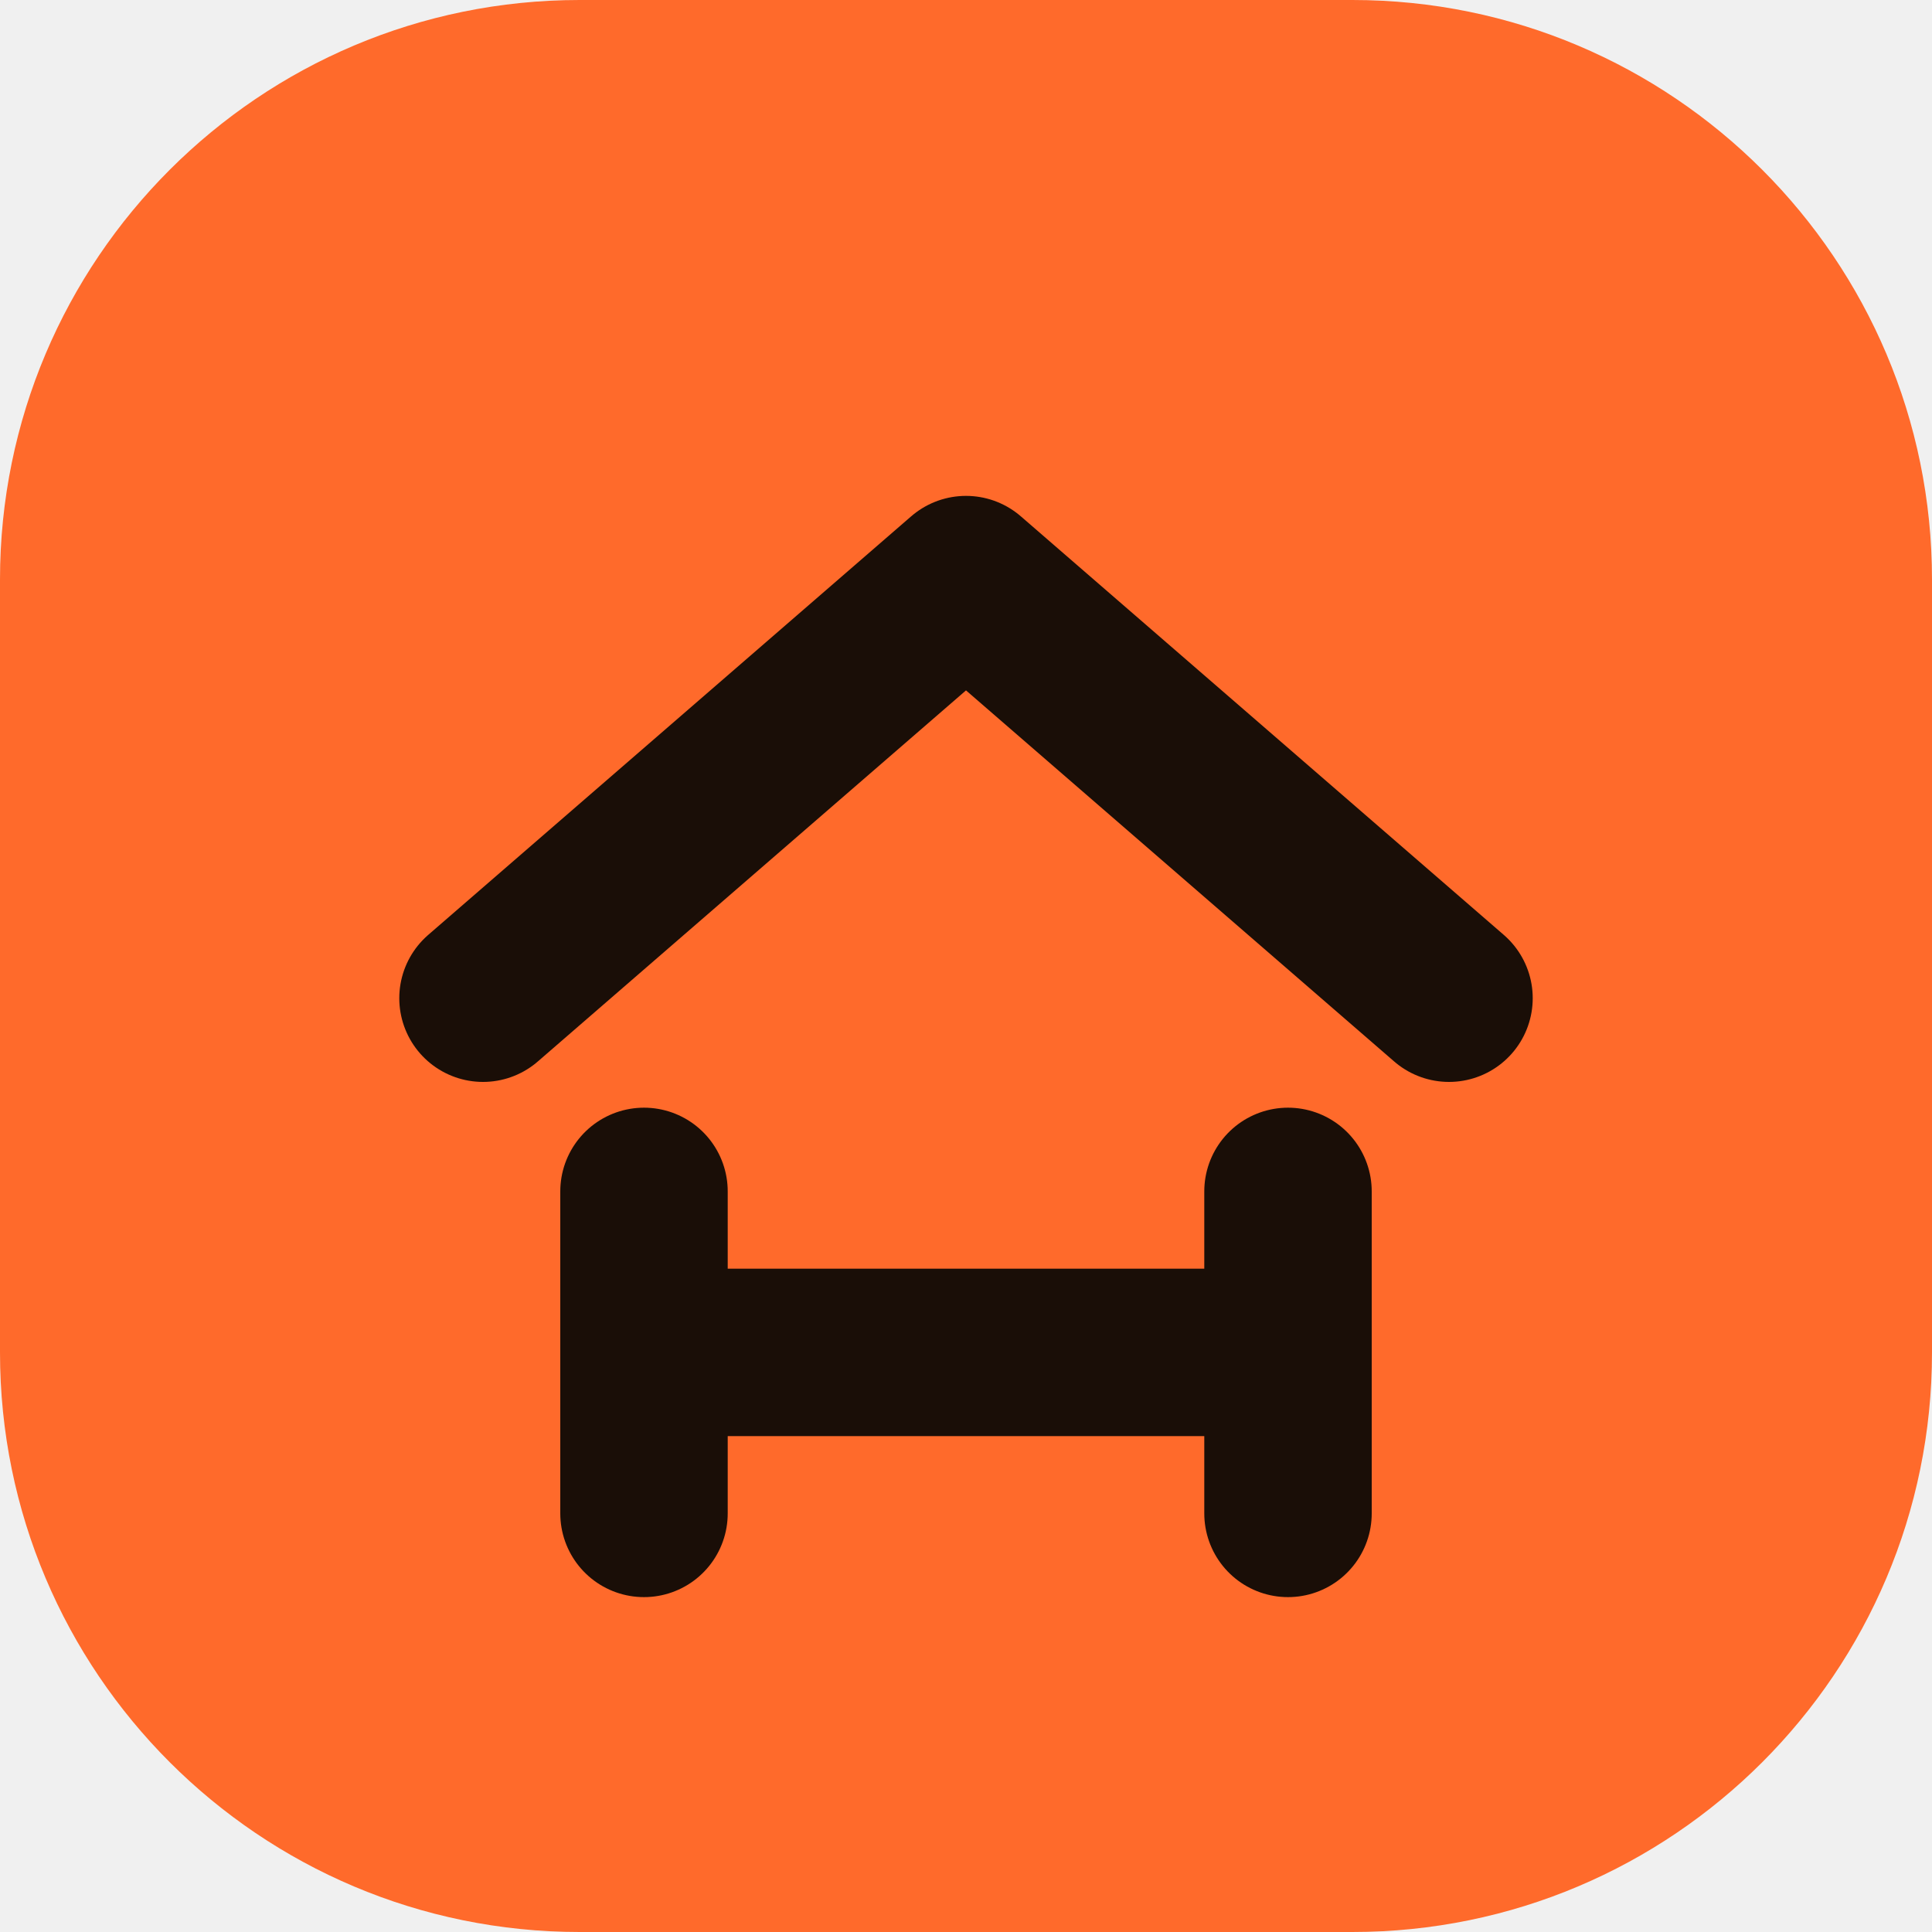
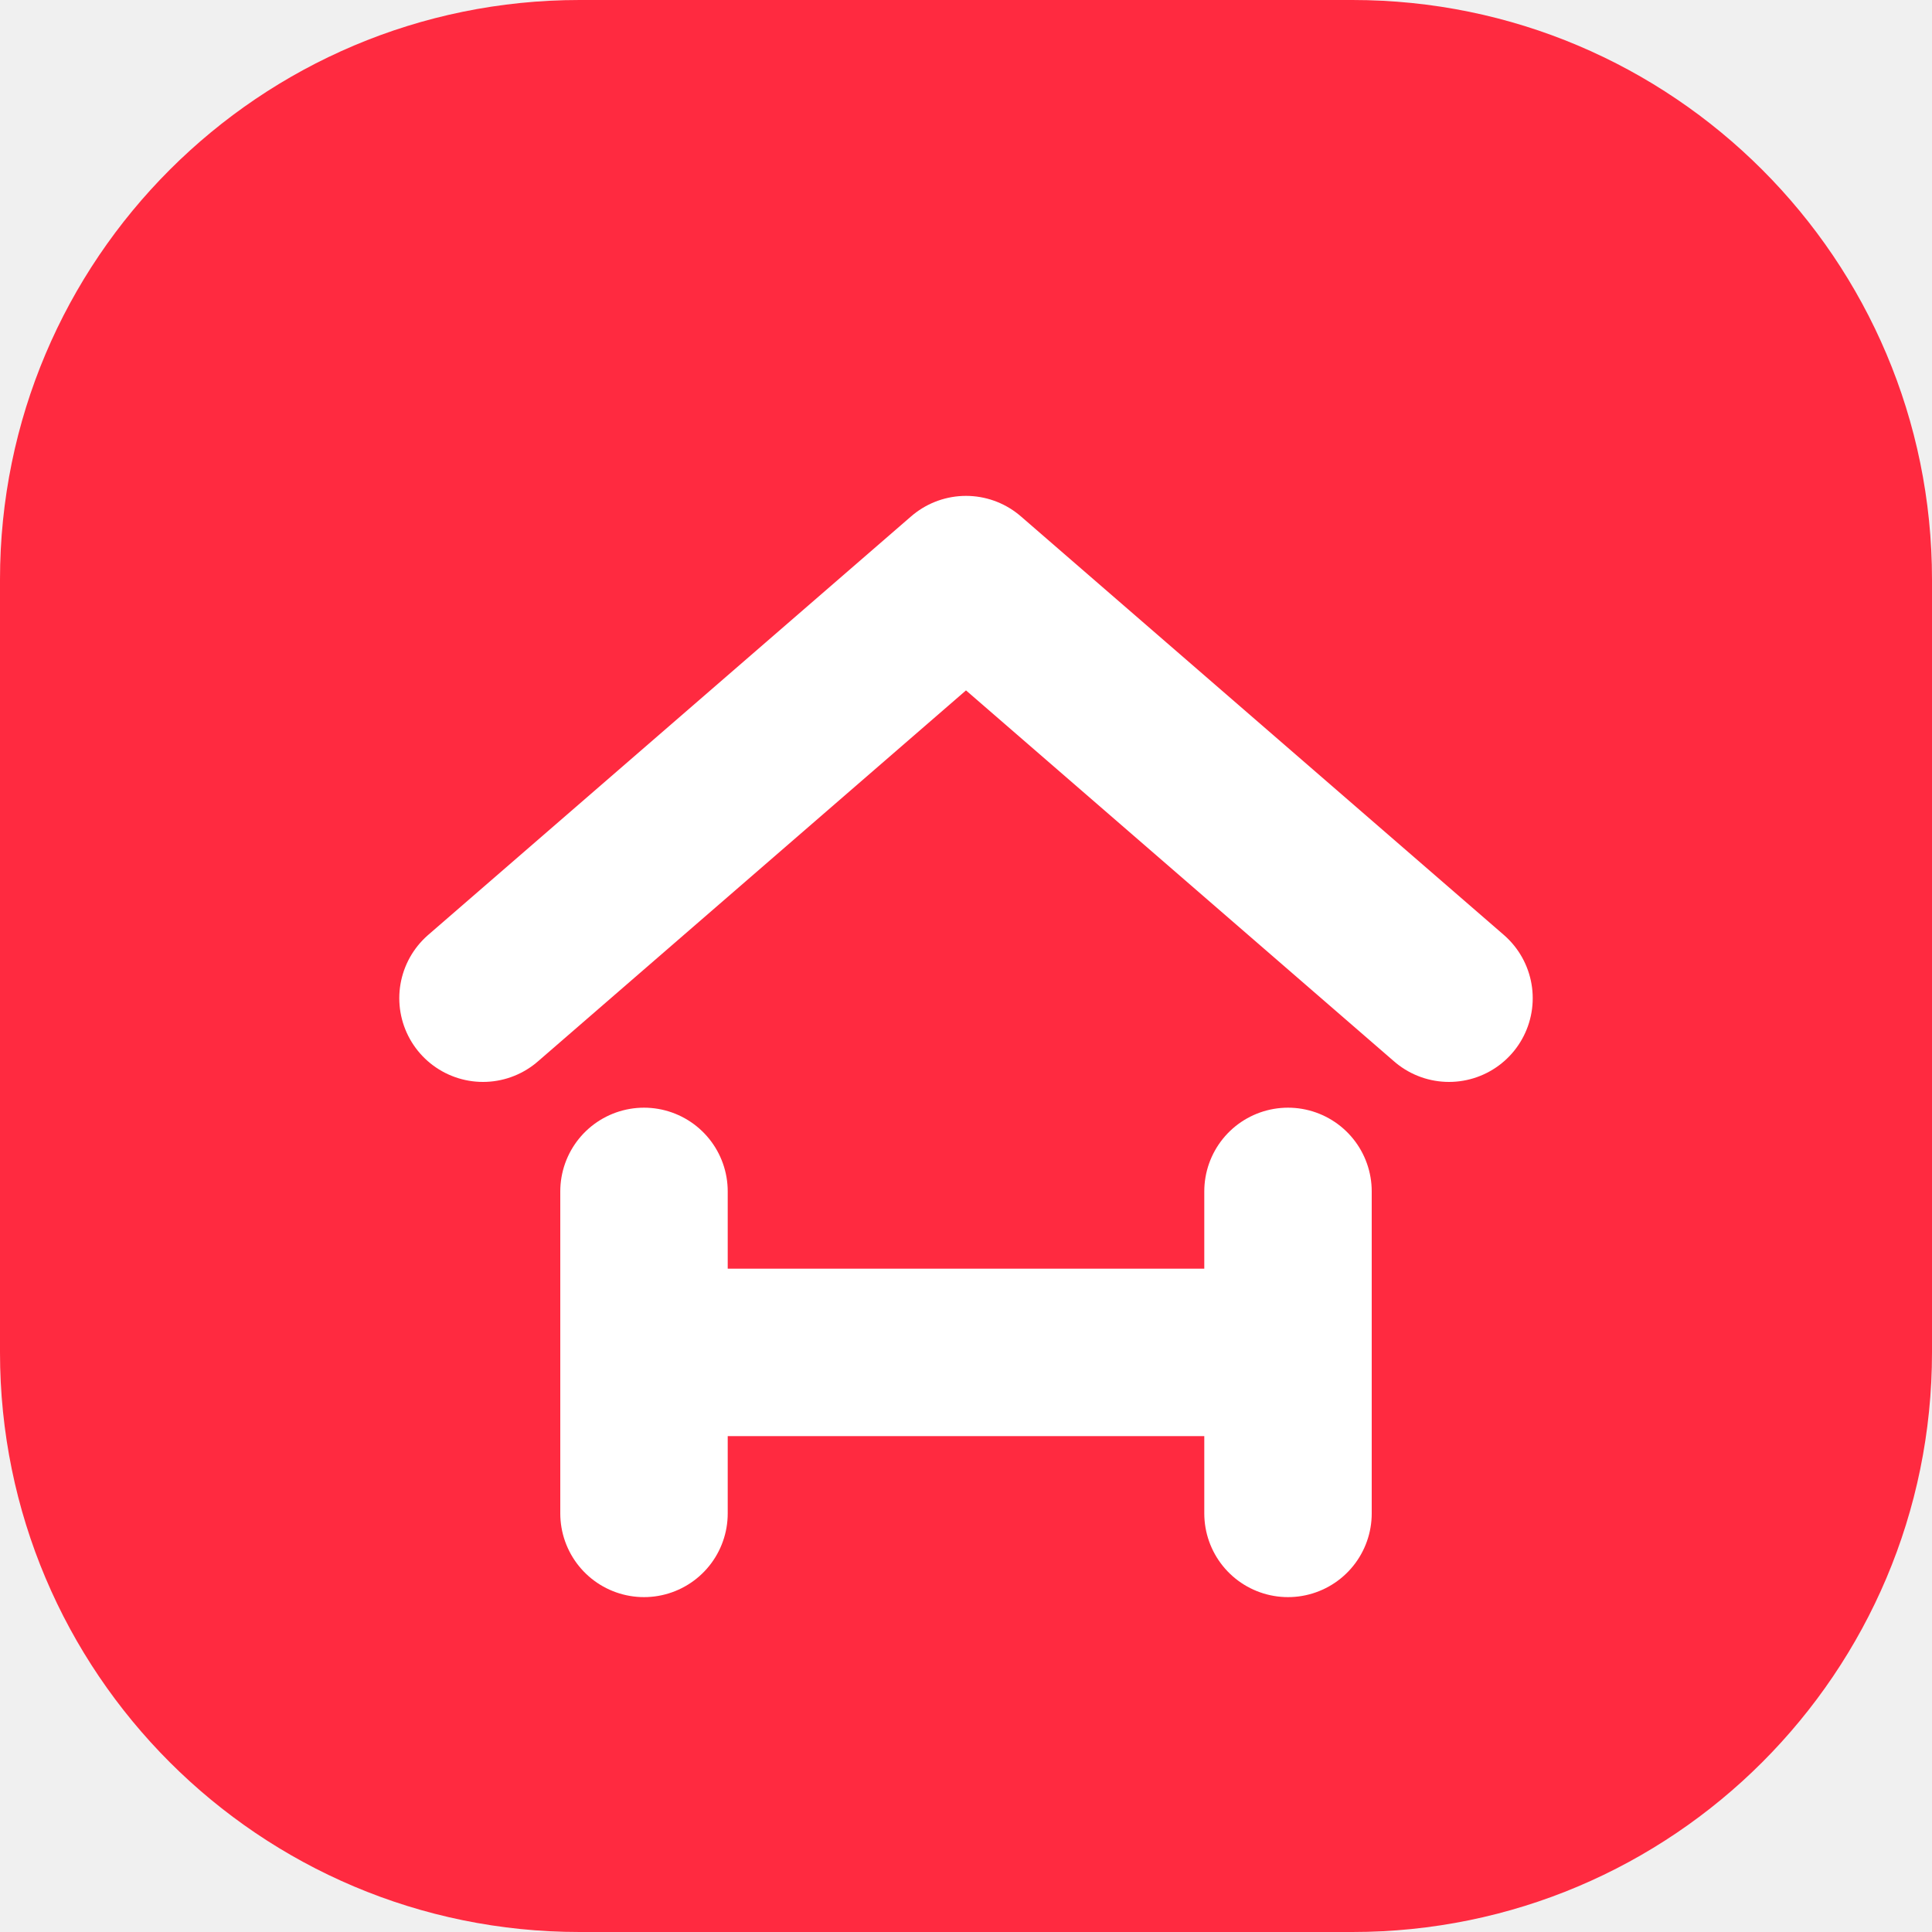
<svg xmlns="http://www.w3.org/2000/svg" viewBox="0 0 30 30">
-   <rect width="30" height="30" rx="9" fill="#FF6A2B" />
-   <path d="M7.5 15.5 L15 9 L22.5 15.5" fill="none" stroke="#1A0E07" stroke-width="2.6" stroke-linecap="round" stroke-linejoin="round" />
-   <path d="M10 21 H20 M10 18.5 V23.5 M20 18.5 V23.5" fill="none" stroke="#1A0E07" stroke-width="2.6" stroke-linecap="round" />
+   <rect width="30" height="30" rx="9" fill="#ff2a40" />
+   <path d="M7.5 15.5 L15 9 L22.5 15.5" fill="none" stroke="#ffffff" stroke-width="2.6" stroke-linecap="round" stroke-linejoin="round" />
+   <path d="M10 21 H20 M10 18.5 V23.5 M20 18.5 V23.5" fill="none" stroke="#ffffff" stroke-width="2.6" stroke-linecap="round" />
</svg>
